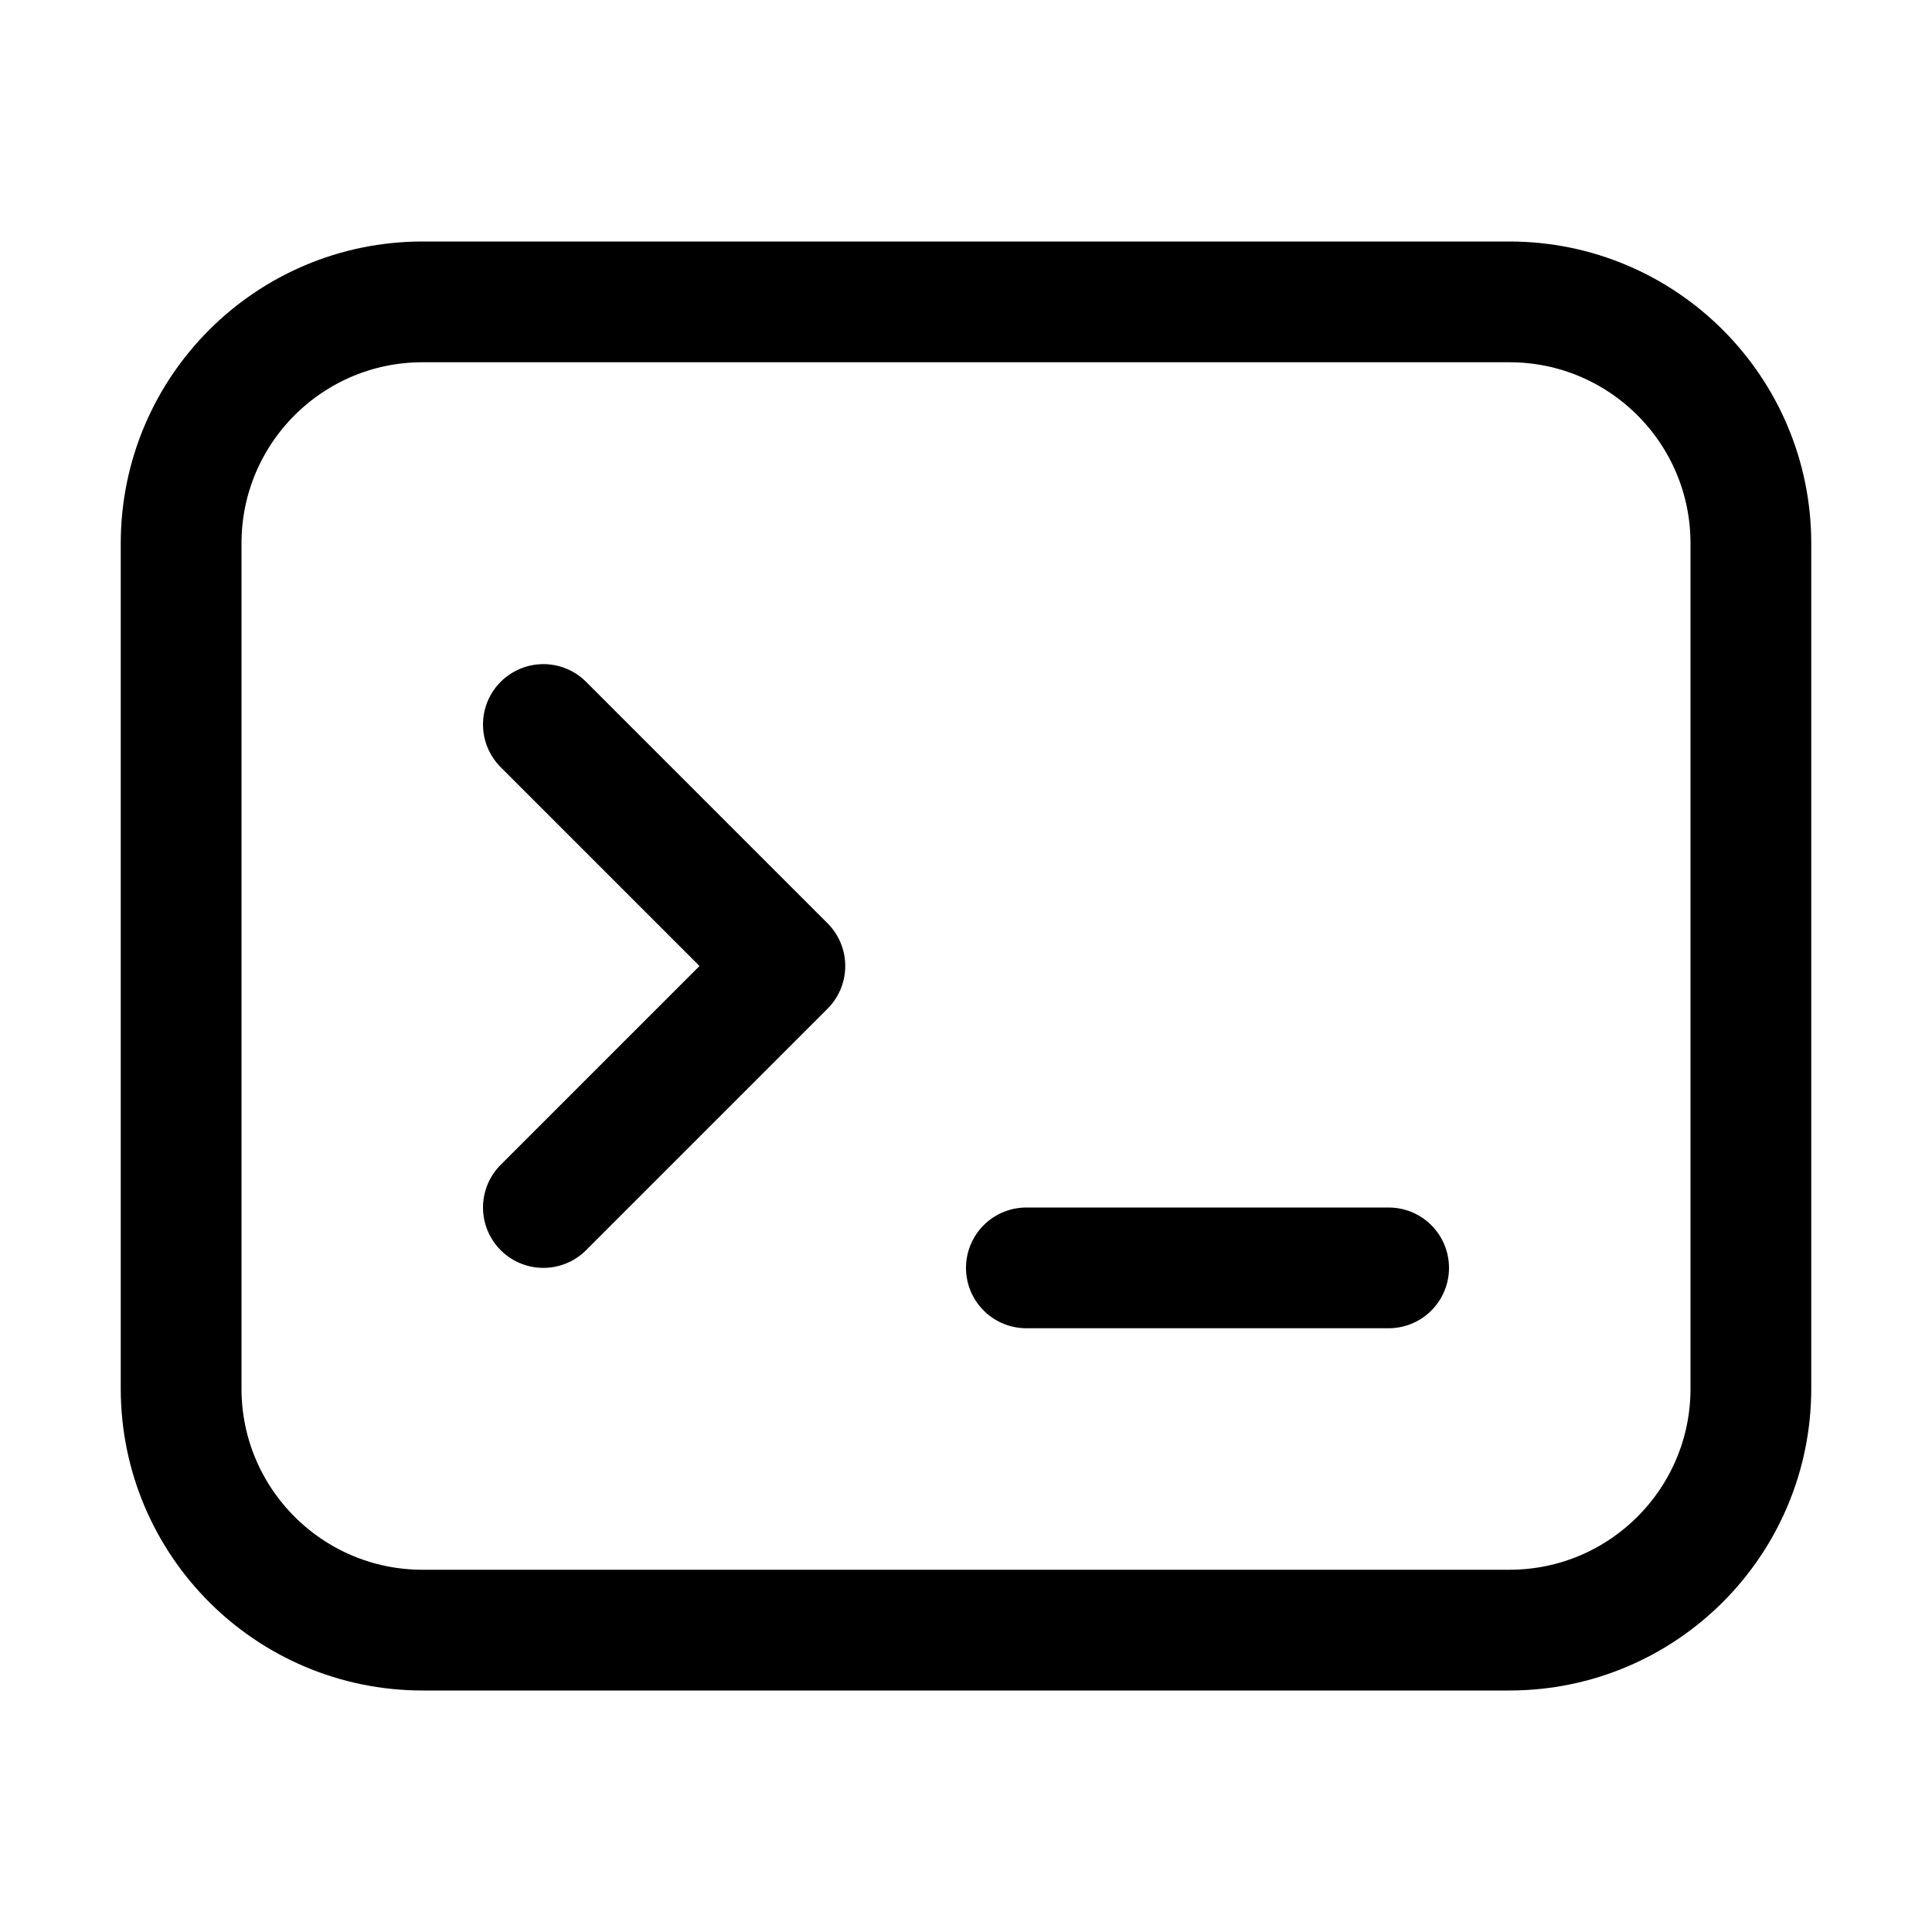
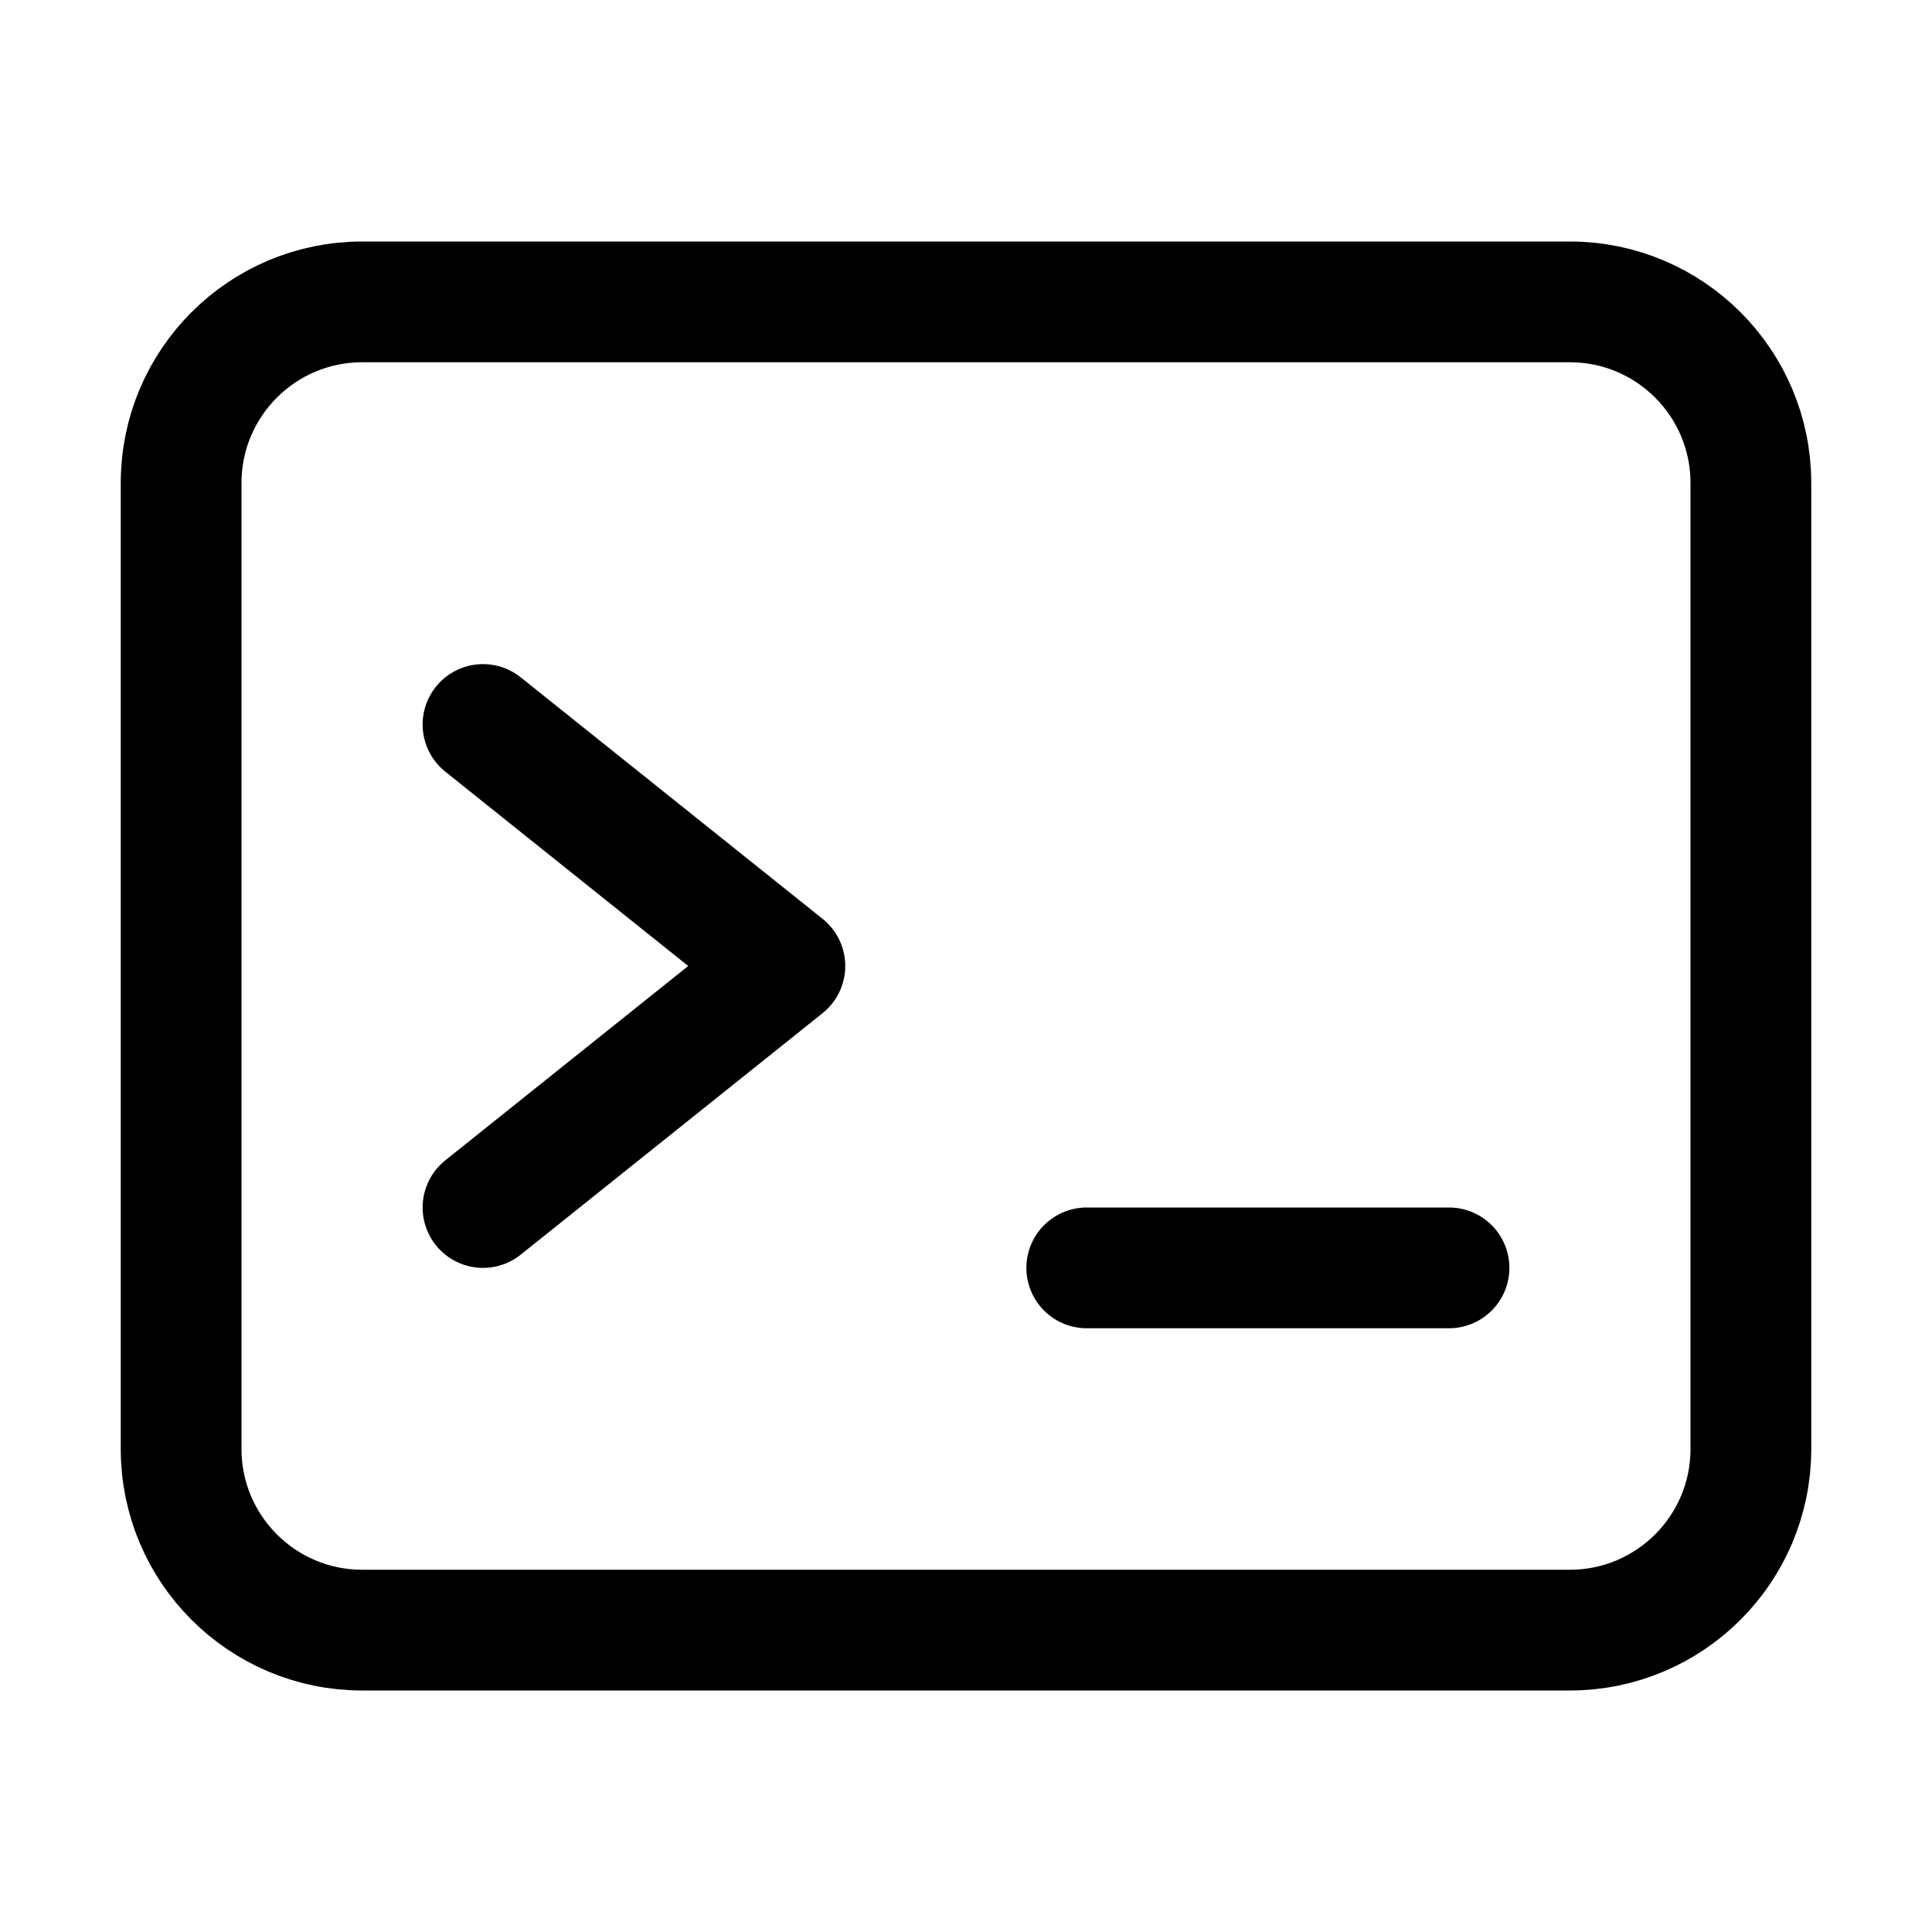
<svg xmlns="http://www.w3.org/2000/svg" viewBox="0 0 16 16" fill="none" stroke="#000" stroke-width="1" stroke-linecap="round" stroke-linejoin="round">
-   <rect x="1.5" y="2.5" width="13" height="11" rx="2" />
-   <path d="M4.5 6l2 2-2 2M8.5 10.5h3" />
+   <rect x="1.5" y="2.5" width="13" height="11" rx="1.5" />
+   <path d="m4 6 2.5 2L4 10m5 .5h3" />
</svg>
